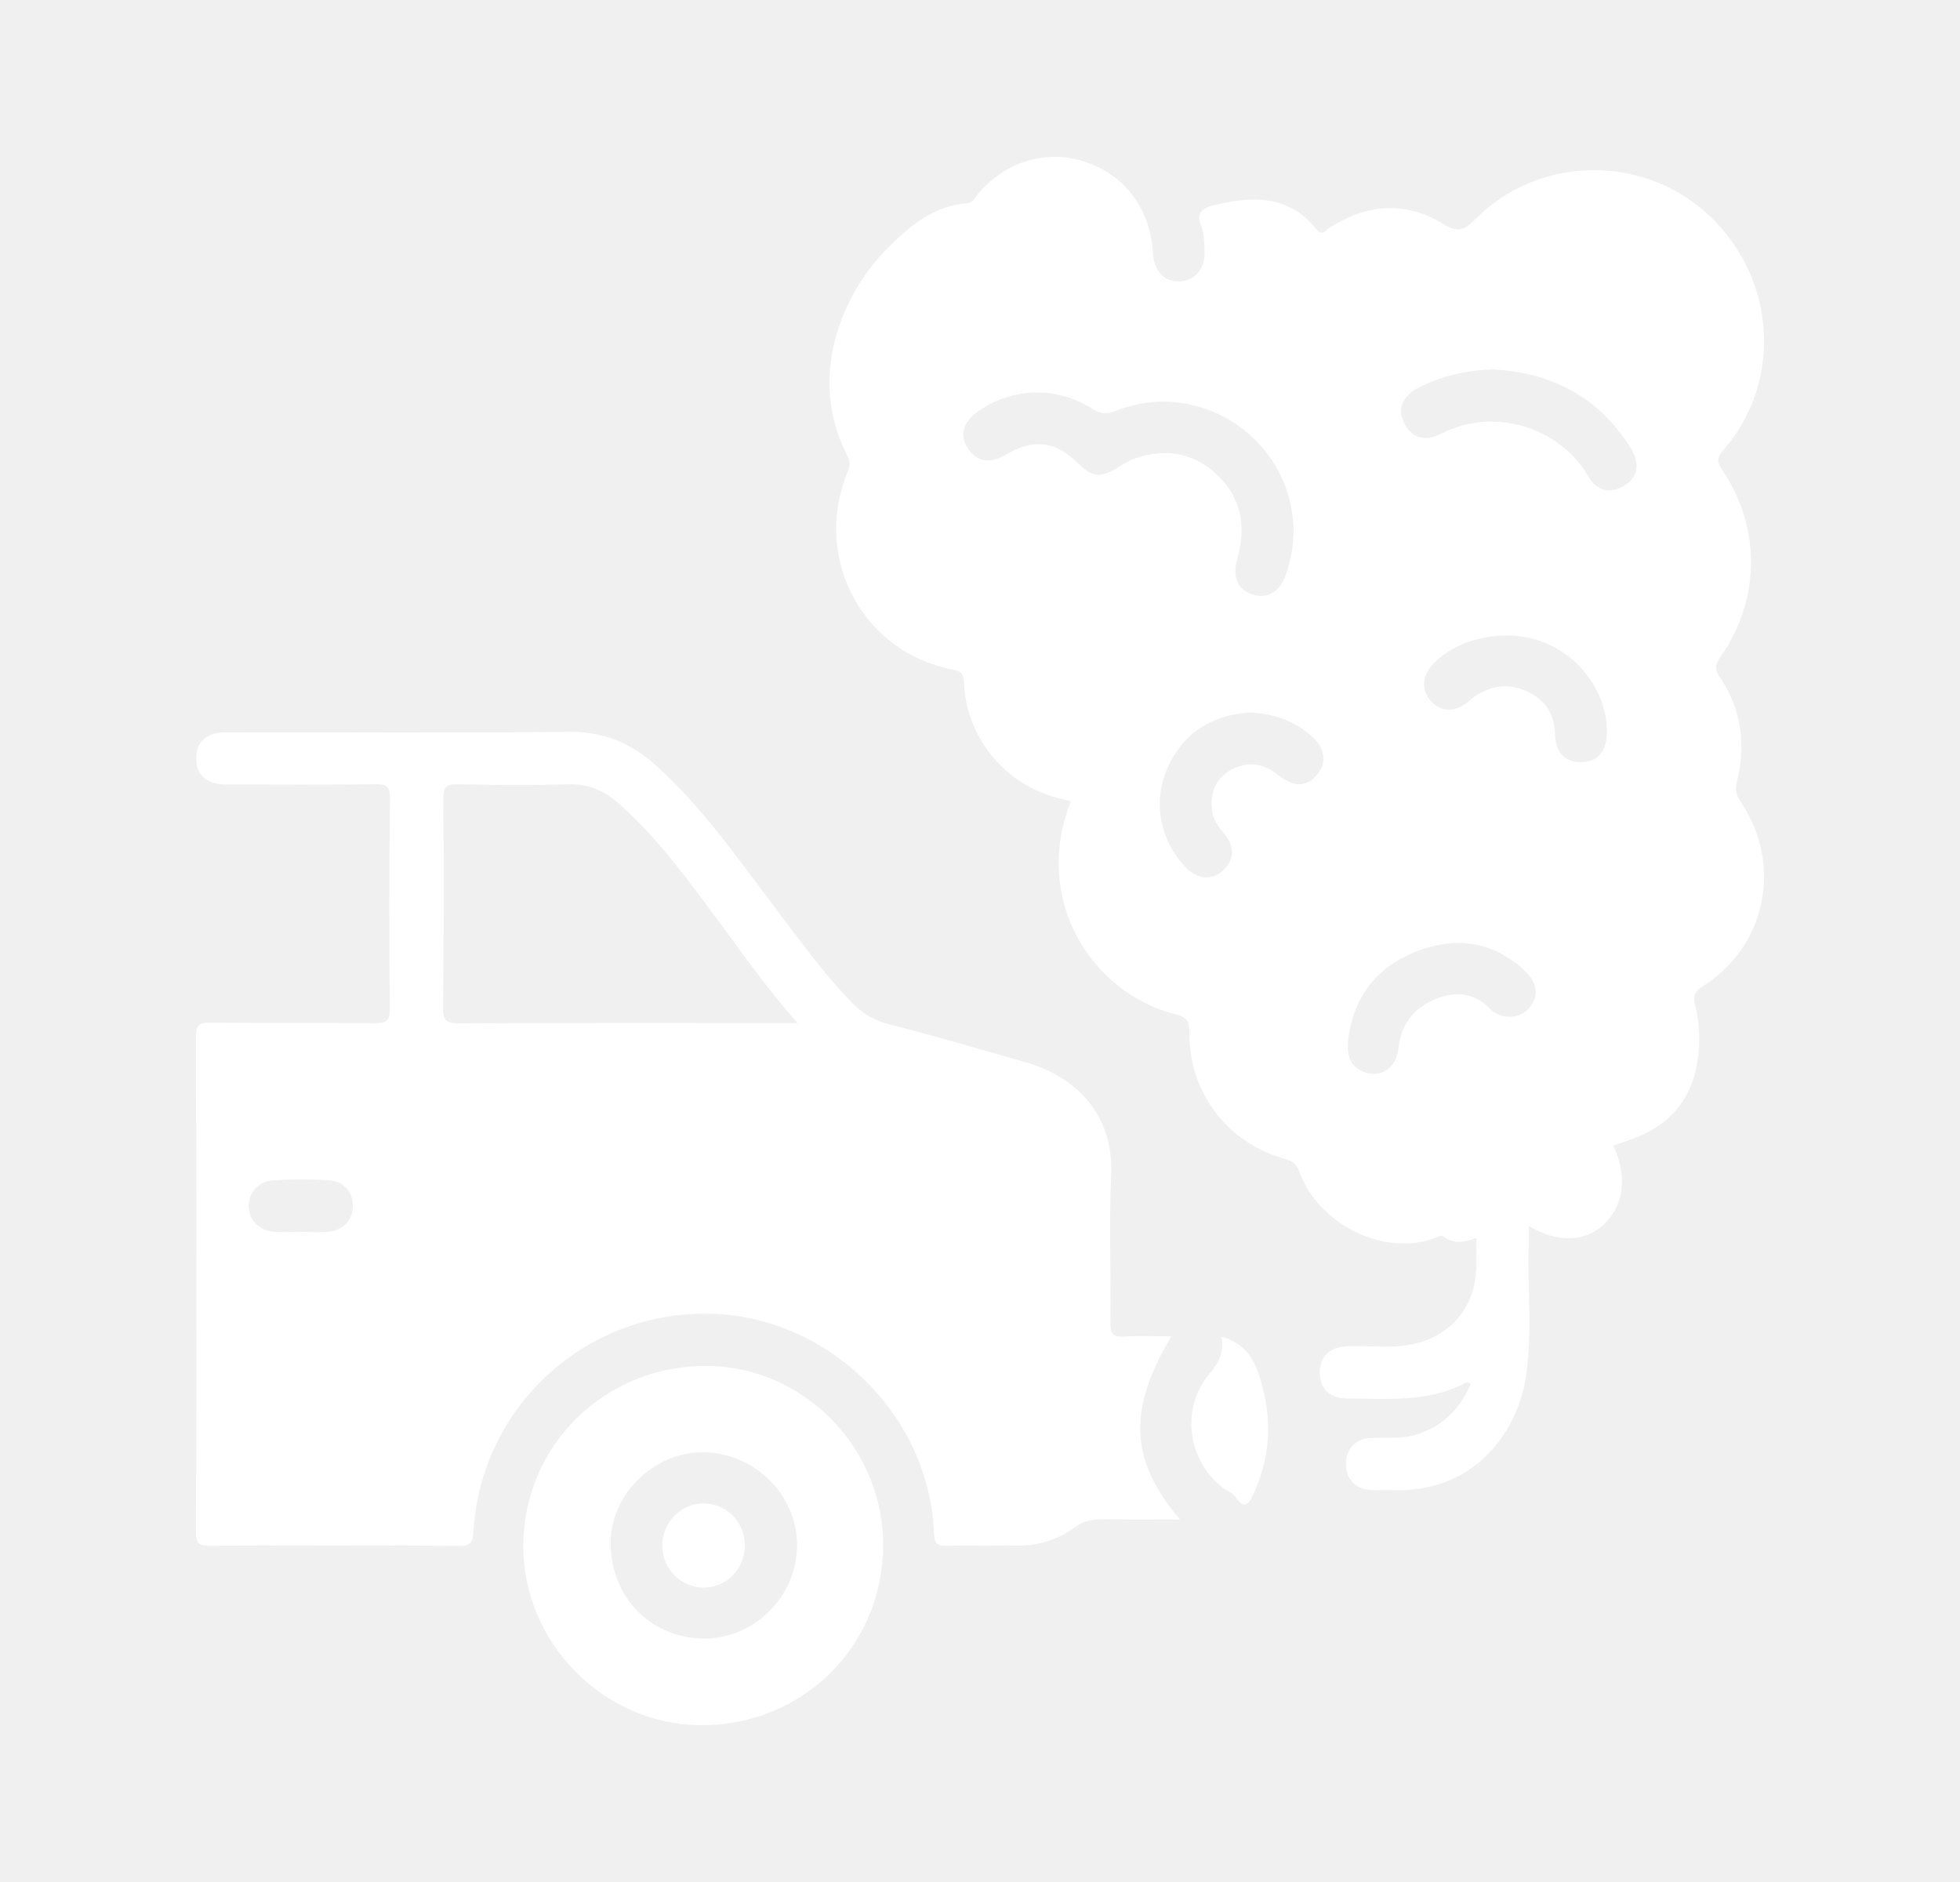
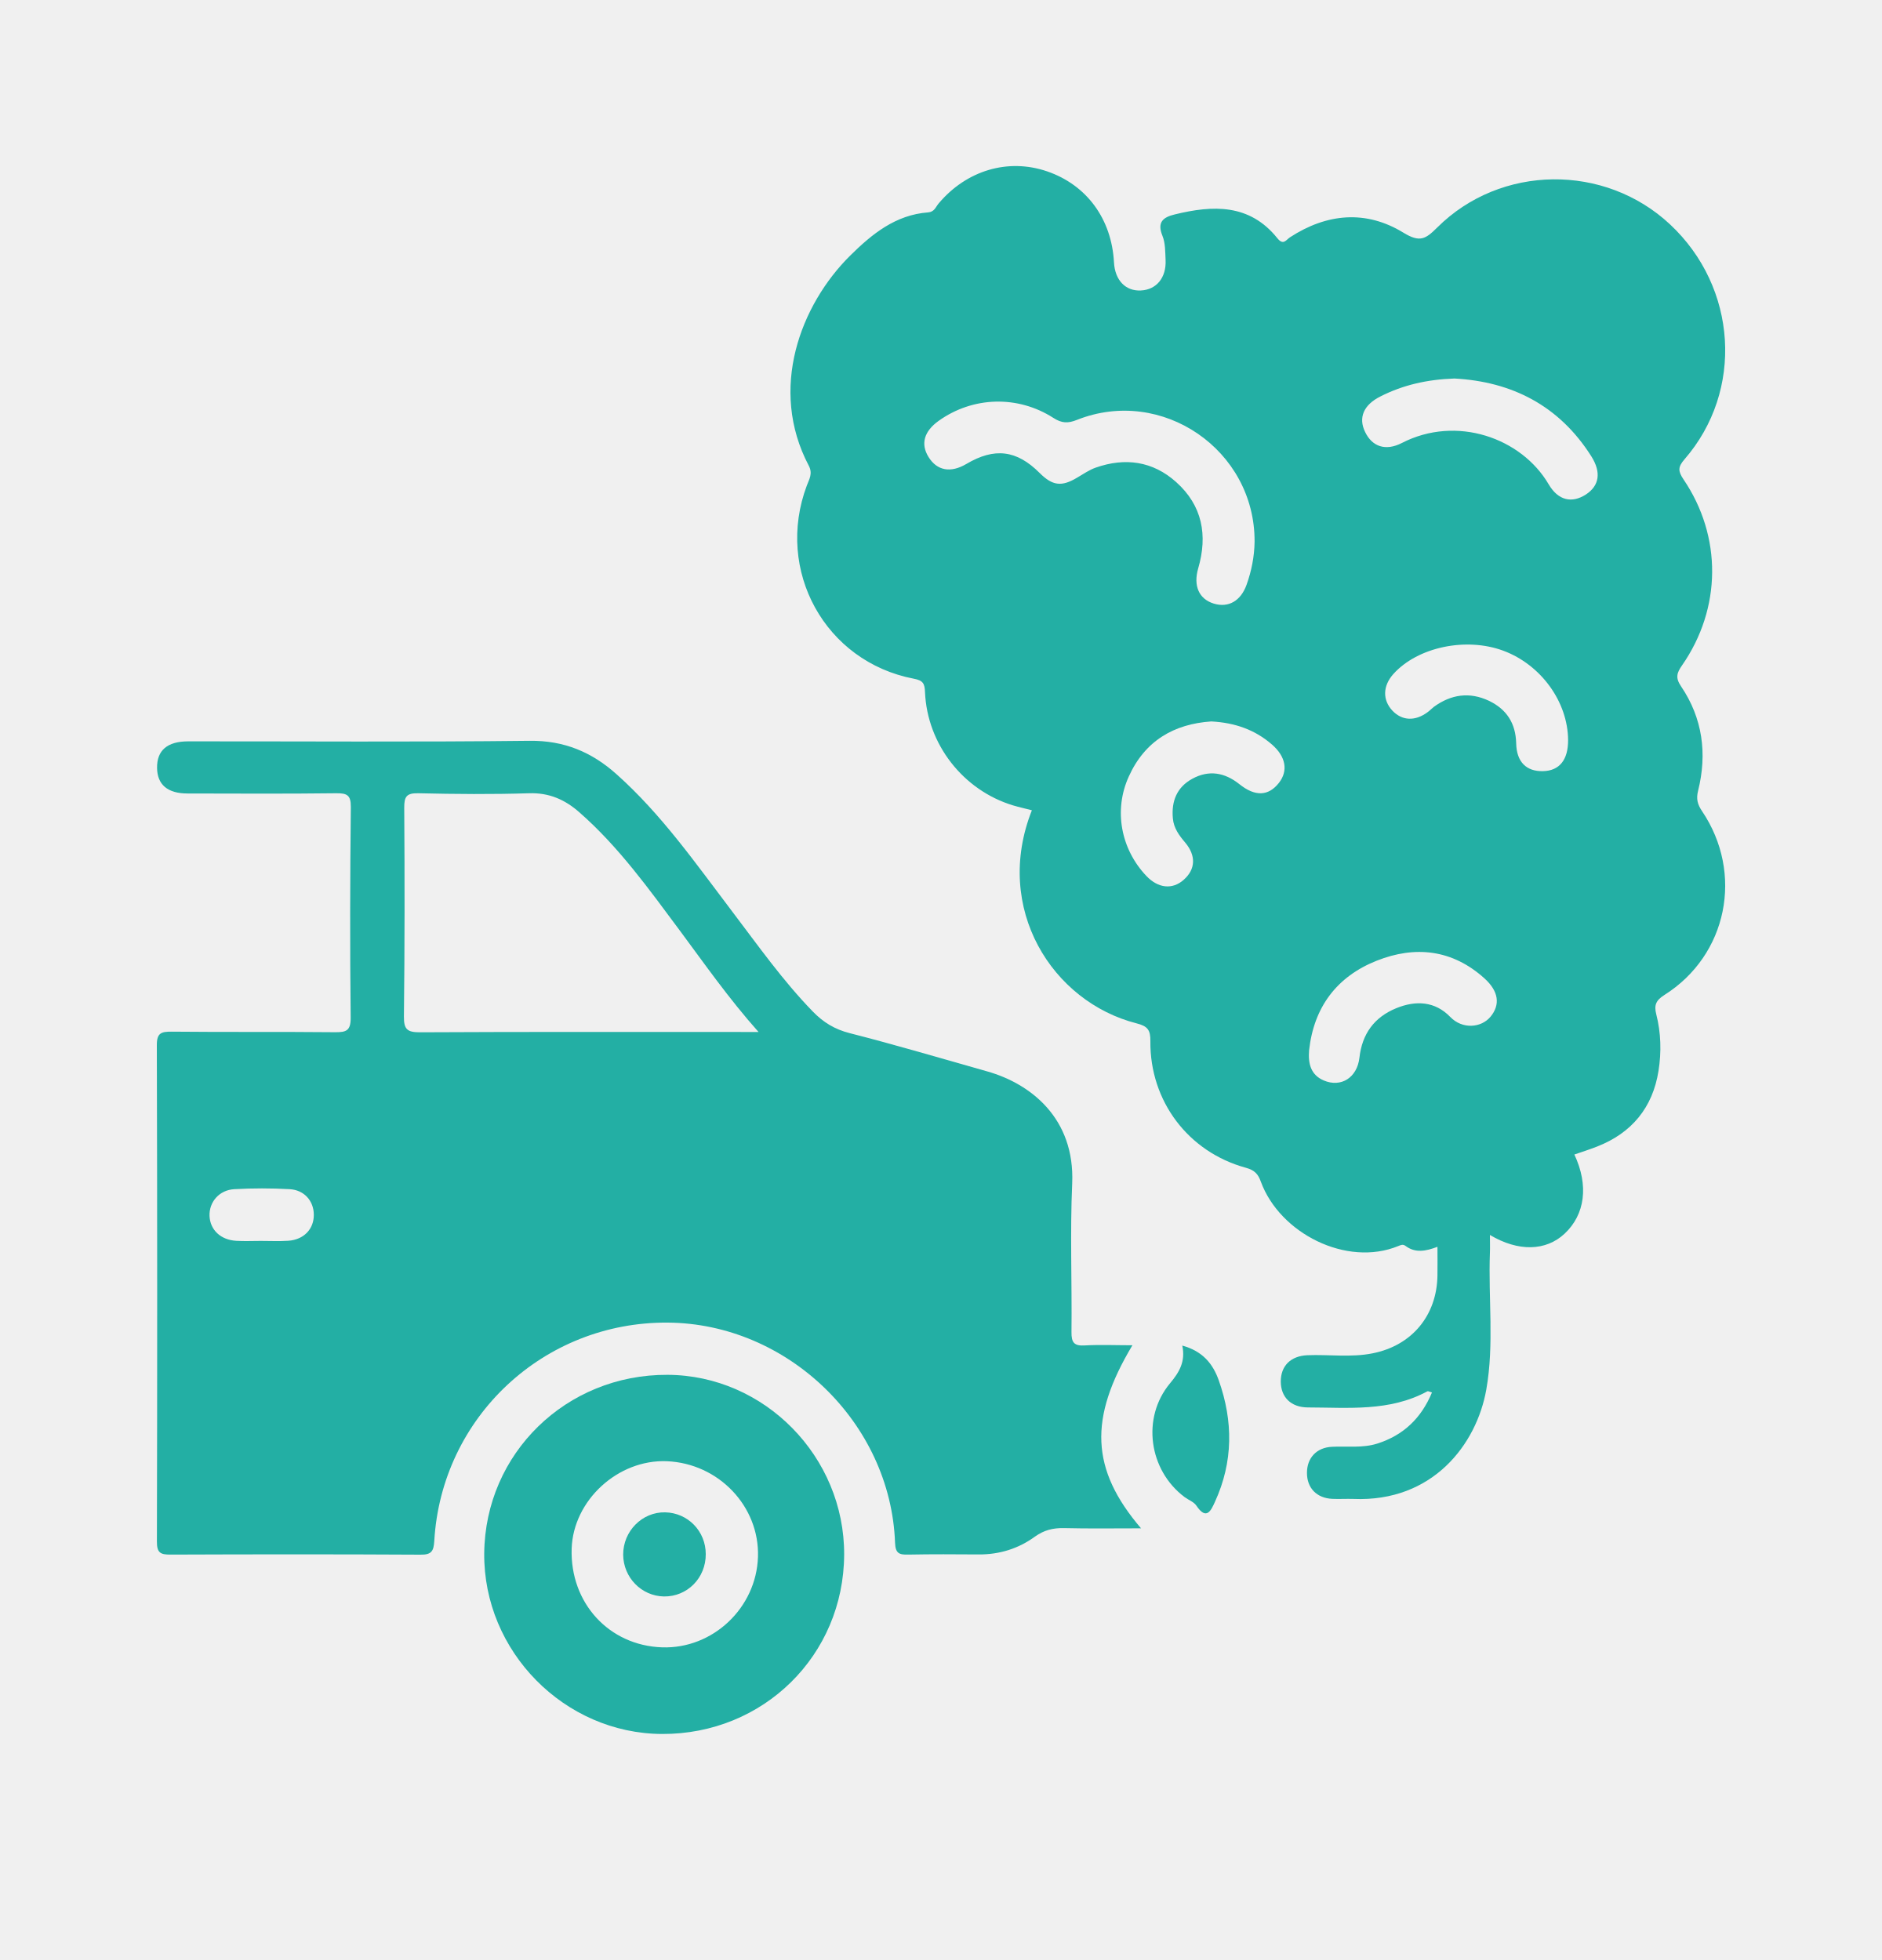
- <svg xmlns="http://www.w3.org/2000/svg" width="25" height="24" viewBox="0 0 25 24" fill="none">
-   <path d="M15.577 17.045C15.836 17.117 15.967 17.277 16.042 17.488C16.227 18.011 16.227 18.529 15.994 19.038C15.944 19.147 15.886 19.28 15.757 19.088C15.725 19.039 15.657 19.016 15.607 18.979C15.149 18.636 15.055 17.967 15.42 17.527C15.539 17.386 15.62 17.25 15.577 17.045Z" fill="white" />
-   <path d="M22.205 10.229C22.148 10.144 22.128 10.075 22.155 9.968C22.272 9.497 22.213 9.044 21.938 8.638C21.863 8.528 21.883 8.466 21.95 8.37C22.455 7.643 22.463 6.725 21.967 5.994C21.899 5.893 21.896 5.84 21.981 5.742C22.741 4.867 22.656 3.548 21.797 2.745C20.965 1.966 19.638 1.978 18.828 2.785C18.68 2.932 18.608 2.98 18.397 2.85C17.921 2.559 17.421 2.603 16.95 2.91C16.9 2.943 16.866 3.017 16.788 2.92C16.434 2.48 15.968 2.499 15.481 2.618C15.332 2.654 15.253 2.716 15.324 2.891C15.362 2.984 15.359 3.095 15.364 3.199C15.375 3.424 15.248 3.577 15.05 3.588C14.854 3.599 14.718 3.457 14.706 3.23C14.676 2.675 14.358 2.241 13.854 2.068C13.356 1.897 12.826 2.055 12.47 2.478C12.432 2.523 12.416 2.585 12.336 2.592C11.921 2.623 11.621 2.867 11.342 3.143C10.708 3.771 10.298 4.845 10.814 5.822C10.867 5.924 10.819 5.996 10.789 6.076C10.382 7.16 11.022 8.323 12.153 8.539C12.273 8.562 12.292 8.604 12.296 8.71C12.324 9.377 12.783 9.963 13.419 10.155C13.497 10.179 13.578 10.197 13.659 10.218C13.163 11.471 13.92 12.662 14.994 12.935C15.136 12.972 15.172 13.021 15.17 13.164C15.163 13.927 15.652 14.576 16.388 14.778C16.5 14.809 16.544 14.858 16.579 14.955C16.821 15.615 17.672 16.045 18.33 15.777C18.365 15.763 18.39 15.75 18.424 15.775C18.549 15.868 18.684 15.842 18.831 15.786C18.831 15.917 18.833 16.034 18.831 16.151C18.824 16.661 18.506 17.046 18.003 17.145C17.728 17.199 17.449 17.157 17.172 17.169C16.96 17.178 16.832 17.305 16.833 17.505C16.834 17.705 16.964 17.834 17.178 17.834C17.695 17.835 18.221 17.891 18.703 17.628C18.711 17.624 18.728 17.635 18.761 17.644C18.625 17.971 18.399 18.189 18.064 18.295C17.874 18.355 17.679 18.327 17.486 18.337C17.29 18.345 17.166 18.479 17.167 18.671C17.167 18.863 17.291 18.992 17.49 19.001C17.58 19.005 17.67 18.998 17.76 19.002C18.772 19.044 19.331 18.304 19.454 17.606C19.556 17.028 19.478 16.443 19.5 15.862C19.503 15.791 19.5 15.721 19.5 15.635C19.864 15.852 20.214 15.839 20.451 15.62C20.714 15.375 20.762 15.003 20.577 14.609C20.674 14.576 20.77 14.545 20.865 14.508C21.309 14.335 21.576 14.01 21.65 13.542C21.688 13.303 21.682 13.057 21.621 12.818C21.592 12.705 21.616 12.643 21.725 12.573C22.529 12.066 22.74 11.021 22.205 10.229ZM14.235 5.976C14.038 6.093 13.922 6.08 13.757 5.915C13.465 5.623 13.183 5.588 12.823 5.801C12.623 5.919 12.449 5.886 12.341 5.712C12.238 5.546 12.283 5.384 12.47 5.251C12.905 4.94 13.478 4.921 13.934 5.214C14.04 5.282 14.118 5.285 14.233 5.239C15.319 4.807 16.505 5.623 16.499 6.793C16.496 6.981 16.46 7.164 16.397 7.341C16.322 7.551 16.163 7.638 15.979 7.582C15.79 7.524 15.715 7.356 15.78 7.132C15.903 6.71 15.833 6.331 15.499 6.032C15.2 5.764 14.847 5.716 14.472 5.848C14.389 5.877 14.313 5.93 14.235 5.976ZM16.809 9.869C16.676 10.038 16.507 10.046 16.305 9.884C16.117 9.735 15.916 9.702 15.707 9.815C15.509 9.922 15.436 10.101 15.457 10.322C15.468 10.447 15.537 10.539 15.614 10.63C15.755 10.798 15.746 10.971 15.595 11.105C15.451 11.233 15.269 11.214 15.119 11.056C14.792 10.711 14.7 10.215 14.895 9.786C15.101 9.331 15.472 9.117 15.947 9.085C16.247 9.101 16.503 9.19 16.72 9.379C16.898 9.533 16.93 9.715 16.809 9.869ZM19.508 12.851C19.387 12.996 19.148 13.013 18.995 12.855C18.801 12.654 18.556 12.64 18.305 12.743C18.024 12.858 17.87 13.071 17.836 13.373C17.807 13.628 17.602 13.759 17.38 13.663C17.213 13.592 17.181 13.446 17.194 13.28C17.254 12.729 17.548 12.339 18.056 12.137C18.547 11.942 19.021 11.993 19.43 12.362C19.613 12.527 19.634 12.698 19.508 12.851ZM20.176 9.719C19.967 9.723 19.84 9.604 19.835 9.364C19.829 9.106 19.711 8.929 19.488 8.822C19.241 8.705 19.004 8.739 18.784 8.9C18.757 8.921 18.733 8.946 18.705 8.967C18.546 9.084 18.38 9.077 18.257 8.947C18.129 8.811 18.133 8.633 18.268 8.481C18.576 8.137 19.194 8.006 19.671 8.183C20.152 8.362 20.494 8.834 20.497 9.323C20.498 9.575 20.386 9.715 20.176 9.719ZM20.723 6.19C20.547 6.304 20.372 6.27 20.249 6.06C19.902 5.468 19.074 5.174 18.378 5.533C18.168 5.641 17.997 5.579 17.908 5.392C17.82 5.211 17.888 5.047 18.105 4.938C18.393 4.793 18.701 4.722 19.047 4.711C19.777 4.75 20.382 5.054 20.793 5.703C20.923 5.909 20.895 6.079 20.723 6.19Z" fill="white" />
-   <path d="M14.941 17.041C14.733 17.041 14.534 17.032 14.336 17.044C14.199 17.052 14.162 17.009 14.164 16.873C14.171 16.241 14.145 15.608 14.173 14.978C14.209 14.145 13.641 13.705 13.09 13.549C12.506 13.383 11.924 13.21 11.336 13.061C11.143 13.012 10.998 12.922 10.865 12.785C10.482 12.39 10.166 11.942 9.835 11.506C9.374 10.899 8.937 10.271 8.363 9.759C8.047 9.476 7.695 9.327 7.253 9.332C5.803 9.349 4.352 9.338 2.901 9.338C2.633 9.338 2.5 9.454 2.503 9.677C2.506 9.892 2.637 10.004 2.892 10.004C3.524 10.005 4.155 10.009 4.787 10.001C4.925 10 4.975 10.023 4.974 10.177C4.964 11.073 4.962 11.968 4.972 12.864C4.973 13.032 4.914 13.05 4.772 13.048C4.078 13.042 3.383 13.049 2.689 13.042C2.555 13.041 2.499 13.059 2.5 13.215C2.506 15.326 2.506 17.436 2.501 19.546C2.5 19.69 2.548 19.713 2.676 19.712C3.738 19.708 4.8 19.707 5.862 19.713C6.004 19.714 6.03 19.666 6.038 19.538C6.13 17.958 7.435 16.741 9.016 16.752C10.544 16.764 11.858 18.032 11.914 19.56C11.919 19.699 11.968 19.715 12.084 19.712C12.382 19.706 12.681 19.708 12.98 19.71C13.245 19.712 13.488 19.636 13.699 19.482C13.814 19.399 13.927 19.372 14.063 19.374C14.384 19.381 14.705 19.377 15.051 19.377C14.408 18.625 14.382 17.975 14.941 17.041ZM4.177 15.709C4.06 15.717 3.943 15.71 3.825 15.71C3.722 15.71 3.618 15.715 3.515 15.71C3.314 15.699 3.18 15.571 3.172 15.393C3.165 15.216 3.295 15.061 3.489 15.051C3.723 15.038 3.959 15.037 4.193 15.051C4.381 15.061 4.501 15.202 4.502 15.376C4.503 15.559 4.375 15.695 4.177 15.709ZM9.973 13.046C8.6 13.046 7.227 13.043 5.854 13.05C5.694 13.05 5.649 13.013 5.651 12.848C5.661 11.961 5.661 11.073 5.655 10.186C5.654 10.044 5.684 9.998 5.834 10.001C6.305 10.012 6.777 10.016 7.248 10.001C7.503 9.993 7.704 10.082 7.887 10.242C8.392 10.685 8.778 11.227 9.175 11.76C9.489 12.183 9.79 12.615 10.173 13.046C10.079 13.046 10.026 13.046 9.973 13.046Z" fill="white" />
-   <path d="M9.012 17.419C7.721 17.413 6.687 18.421 6.675 19.696C6.664 20.945 7.697 21.995 8.943 22C10.236 22.005 11.259 20.997 11.265 19.712C11.27 18.463 10.25 17.424 9.012 17.419ZM10.166 19.74C10.146 20.391 9.59 20.917 8.943 20.895C8.265 20.872 7.768 20.328 7.79 19.636C7.81 19.019 8.382 18.494 9.005 18.521C9.664 18.549 10.186 19.096 10.166 19.74Z" fill="white" />
-   <path d="M9.5 19.706C9.502 20.01 9.264 20.25 8.967 20.246C8.68 20.241 8.449 20.004 8.447 19.712C8.446 19.413 8.689 19.167 8.982 19.172C9.272 19.179 9.5 19.412 9.5 19.706Z" fill="white" />
+ <svg xmlns="http://www.w3.org/2000/svg" width="24" height="25" viewBox="0 0 24 25" fill="none">
+   <path d="M15.077 17.163C15.336 17.234 15.467 17.394 15.542 17.606C15.727 18.128 15.727 18.646 15.494 19.155C15.444 19.265 15.386 19.398 15.257 19.205C15.225 19.157 15.157 19.133 15.107 19.096C14.649 18.753 14.555 18.084 14.92 17.645C15.039 17.503 15.12 17.367 15.077 17.163Z" fill="#23AFA4" />
+   <path d="M21.705 10.346C21.648 10.261 21.628 10.192 21.655 10.085C21.772 9.614 21.713 9.162 21.438 8.755C21.363 8.645 21.383 8.583 21.45 8.487C21.955 7.76 21.963 6.842 21.467 6.112C21.399 6.01 21.396 5.957 21.481 5.859C22.241 4.984 22.156 3.665 21.297 2.862C20.465 2.084 19.138 2.095 18.328 2.902C18.18 3.049 18.108 3.097 17.897 2.968C17.421 2.676 16.921 2.72 16.45 3.027C16.4 3.06 16.366 3.135 16.288 3.037C15.934 2.597 15.468 2.616 14.981 2.735C14.832 2.771 14.753 2.833 14.824 3.008C14.862 3.101 14.859 3.213 14.864 3.316C14.875 3.541 14.748 3.695 14.55 3.705C14.354 3.716 14.218 3.574 14.206 3.347C14.176 2.792 13.858 2.359 13.354 2.186C12.856 2.015 12.326 2.172 11.97 2.595C11.932 2.64 11.916 2.703 11.836 2.709C11.421 2.74 11.121 2.984 10.842 3.26C10.208 3.888 9.798 4.962 10.314 5.94C10.367 6.041 10.319 6.113 10.289 6.193C9.882 7.277 10.522 8.44 11.653 8.657C11.773 8.679 11.792 8.721 11.796 8.828C11.824 9.494 12.283 10.08 12.919 10.273C12.997 10.296 13.078 10.314 13.159 10.335C12.663 11.588 13.42 12.779 14.494 13.053C14.636 13.089 14.672 13.138 14.67 13.281C14.663 14.044 15.152 14.694 15.888 14.895C16 14.926 16.044 14.975 16.079 15.073C16.321 15.732 17.172 16.163 17.83 15.894C17.865 15.88 17.89 15.867 17.924 15.892C18.049 15.986 18.184 15.959 18.331 15.903C18.331 16.034 18.333 16.151 18.331 16.268C18.324 16.778 18.006 17.163 17.503 17.262C17.228 17.317 16.949 17.275 16.672 17.286C16.46 17.295 16.332 17.422 16.333 17.623C16.334 17.822 16.464 17.951 16.678 17.952C17.195 17.953 17.721 18.008 18.203 17.746C18.211 17.741 18.228 17.752 18.261 17.761C18.125 18.088 17.899 18.306 17.564 18.413C17.374 18.473 17.179 18.444 16.986 18.454C16.79 18.463 16.666 18.596 16.667 18.788C16.667 18.98 16.791 19.109 16.99 19.118C17.08 19.122 17.17 19.116 17.26 19.119C18.272 19.161 18.831 18.421 18.954 17.723C19.056 17.146 18.978 16.561 19 15.979C19.003 15.909 19 15.838 19 15.752C19.364 15.969 19.714 15.957 19.951 15.737C20.214 15.492 20.262 15.12 20.077 14.726C20.174 14.693 20.27 14.662 20.365 14.625C20.809 14.452 21.076 14.127 21.15 13.659C21.188 13.42 21.182 13.174 21.121 12.936C21.092 12.822 21.116 12.76 21.225 12.691C22.029 12.184 22.24 11.139 21.705 10.346ZM13.735 6.093C13.538 6.211 13.422 6.197 13.257 6.032C12.965 5.74 12.683 5.705 12.323 5.918C12.123 6.036 11.949 6.004 11.841 5.829C11.738 5.663 11.783 5.502 11.97 5.368C12.405 5.057 12.978 5.038 13.434 5.331C13.54 5.399 13.618 5.402 13.733 5.356C14.819 4.924 16.005 5.74 15.999 6.91C15.996 7.099 15.96 7.282 15.897 7.458C15.822 7.668 15.663 7.755 15.479 7.699C15.29 7.641 15.215 7.473 15.28 7.249C15.403 6.827 15.333 6.448 14.999 6.149C14.7 5.881 14.347 5.833 13.972 5.965C13.889 5.994 13.813 6.048 13.735 6.093ZM16.309 9.986C16.176 10.155 16.007 10.164 15.805 10.002C15.617 9.852 15.416 9.819 15.207 9.932C15.009 10.039 14.936 10.218 14.957 10.44C14.968 10.564 15.037 10.656 15.114 10.747C15.255 10.915 15.246 11.089 15.095 11.222C14.951 11.35 14.769 11.331 14.619 11.173C14.292 10.829 14.2 10.332 14.395 9.904C14.601 9.448 14.972 9.234 15.447 9.202C15.747 9.218 16.003 9.307 16.22 9.496C16.398 9.65 16.43 9.832 16.309 9.986ZM19.008 12.968C18.887 13.113 18.648 13.13 18.495 12.972C18.301 12.771 18.056 12.757 17.805 12.86C17.524 12.975 17.37 13.188 17.336 13.491C17.307 13.745 17.102 13.876 16.88 13.781C16.713 13.709 16.681 13.563 16.694 13.398C16.754 12.846 17.048 12.456 17.556 12.254C18.047 12.059 18.521 12.11 18.93 12.479C19.113 12.644 19.134 12.815 19.008 12.968ZM19.676 9.836C19.467 9.841 19.34 9.721 19.335 9.482C19.329 9.223 19.211 9.046 18.988 8.939C18.741 8.822 18.504 8.856 18.284 9.017C18.257 9.038 18.233 9.064 18.205 9.084C18.046 9.202 17.88 9.194 17.757 9.065C17.629 8.928 17.633 8.75 17.768 8.598C18.076 8.254 18.694 8.123 19.171 8.3C19.652 8.479 19.994 8.952 19.997 9.44C19.998 9.693 19.886 9.832 19.676 9.836ZM20.223 6.308C20.047 6.421 19.872 6.387 19.749 6.177C19.402 5.585 18.574 5.292 17.878 5.65C17.668 5.758 17.497 5.696 17.408 5.509C17.32 5.328 17.388 5.164 17.605 5.056C17.893 4.91 18.201 4.84 18.547 4.828C19.277 4.867 19.882 5.171 20.293 5.82C20.423 6.026 20.395 6.196 20.223 6.308Z" fill="#23AFA4" />
+   <path d="M14.441 17.159C14.233 17.159 14.034 17.15 13.836 17.161C13.699 17.17 13.662 17.126 13.664 16.99C13.671 16.358 13.645 15.726 13.673 15.095C13.709 14.262 13.141 13.822 12.59 13.666C12.006 13.501 11.424 13.328 10.836 13.178C10.643 13.129 10.498 13.039 10.365 12.902C9.982 12.508 9.666 12.059 9.335 11.623C8.874 11.016 8.437 10.388 7.863 9.876C7.547 9.593 7.195 9.444 6.753 9.449C5.303 9.466 3.852 9.455 2.401 9.456C2.133 9.456 2 9.571 2.003 9.795C2.006 10.009 2.137 10.121 2.392 10.121C3.024 10.122 3.655 10.126 4.287 10.118C4.425 10.117 4.475 10.14 4.474 10.294C4.464 11.19 4.462 12.085 4.472 12.981C4.473 13.149 4.414 13.167 4.272 13.166C3.578 13.159 2.883 13.166 2.189 13.159C2.055 13.158 1.999 13.176 2 13.333C2.006 15.443 2.006 17.553 2.001 19.663C2 19.808 2.048 19.83 2.176 19.829C3.238 19.825 4.3 19.824 5.362 19.83C5.504 19.832 5.53 19.784 5.538 19.656C5.63 18.075 6.935 16.858 8.516 16.87C10.044 16.881 11.358 18.149 11.414 19.677C11.419 19.816 11.468 19.832 11.584 19.829C11.882 19.823 12.181 19.825 12.48 19.827C12.745 19.829 12.988 19.753 13.199 19.599C13.314 19.517 13.427 19.489 13.563 19.491C13.884 19.499 14.205 19.494 14.551 19.494C13.908 18.742 13.882 18.092 14.441 17.159ZM3.677 15.826C3.56 15.834 3.443 15.828 3.325 15.828C3.222 15.828 3.118 15.833 3.015 15.827C2.814 15.816 2.68 15.688 2.672 15.51C2.665 15.333 2.795 15.178 2.989 15.168C3.223 15.155 3.459 15.155 3.693 15.168C3.881 15.178 4.001 15.319 4.002 15.494C4.003 15.677 3.875 15.812 3.677 15.826ZM9.473 13.163C8.1 13.163 6.727 13.16 5.354 13.167C5.194 13.167 5.149 13.13 5.151 12.965C5.161 12.078 5.161 11.19 5.155 10.303C5.154 10.161 5.184 10.115 5.334 10.118C5.805 10.129 6.277 10.133 6.748 10.118C7.003 10.11 7.204 10.199 7.387 10.36C7.892 10.802 8.278 11.344 8.675 11.877C8.989 12.3 9.29 12.732 9.673 13.163C9.579 13.163 9.526 13.163 9.473 13.163Z" fill="#23AFA4" />
+   <path d="M8.512 17.536C7.221 17.53 6.187 18.538 6.175 19.813C6.164 21.063 7.197 22.112 8.443 22.117C9.736 22.122 10.759 21.114 10.765 19.83C10.77 18.581 9.75 17.541 8.512 17.536ZM9.666 19.857C9.646 20.508 9.09 21.034 8.443 21.012C7.765 20.989 7.268 20.445 7.29 19.753C7.31 19.136 7.882 18.612 8.505 18.638C9.164 18.666 9.686 19.213 9.666 19.857Z" fill="#23AFA4" />
+   <path d="M9 19.823C9.002 20.127 8.764 20.367 8.467 20.363C8.18 20.358 7.949 20.121 7.947 19.83C7.946 19.53 8.189 19.284 8.482 19.29C8.772 19.296 9 19.53 9 19.823Z" fill="#23AFA4" />
</svg>
